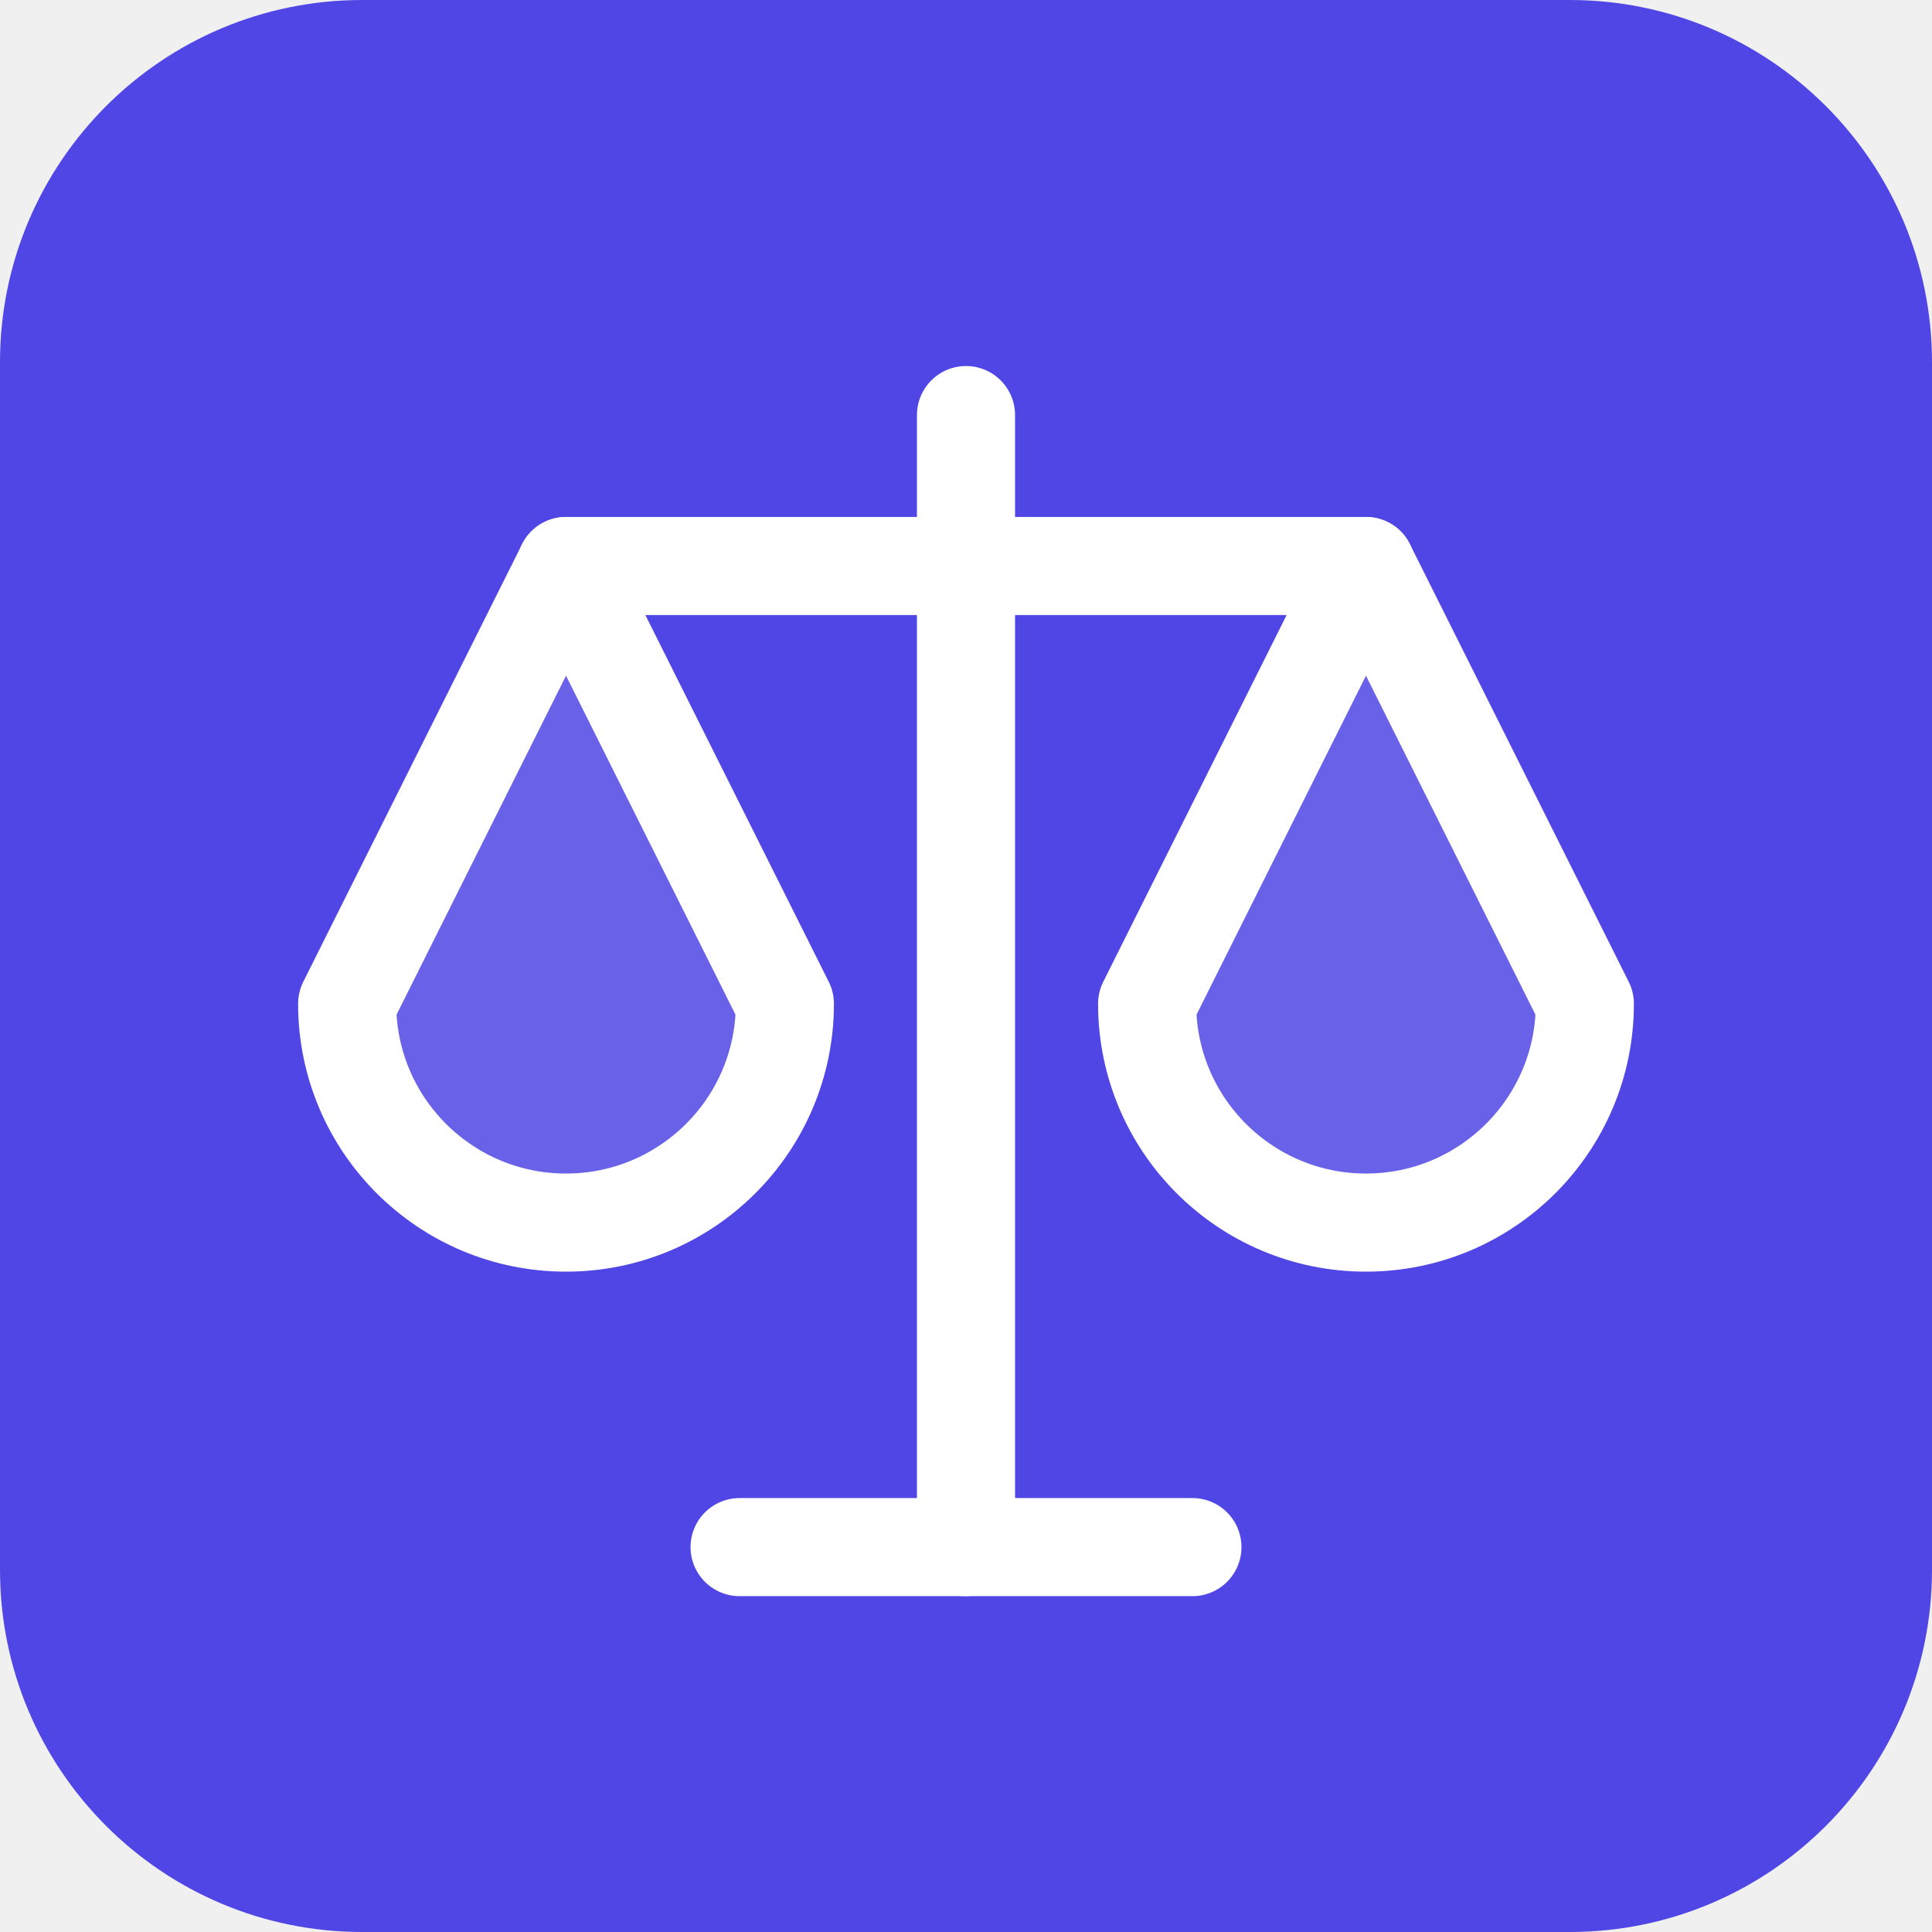
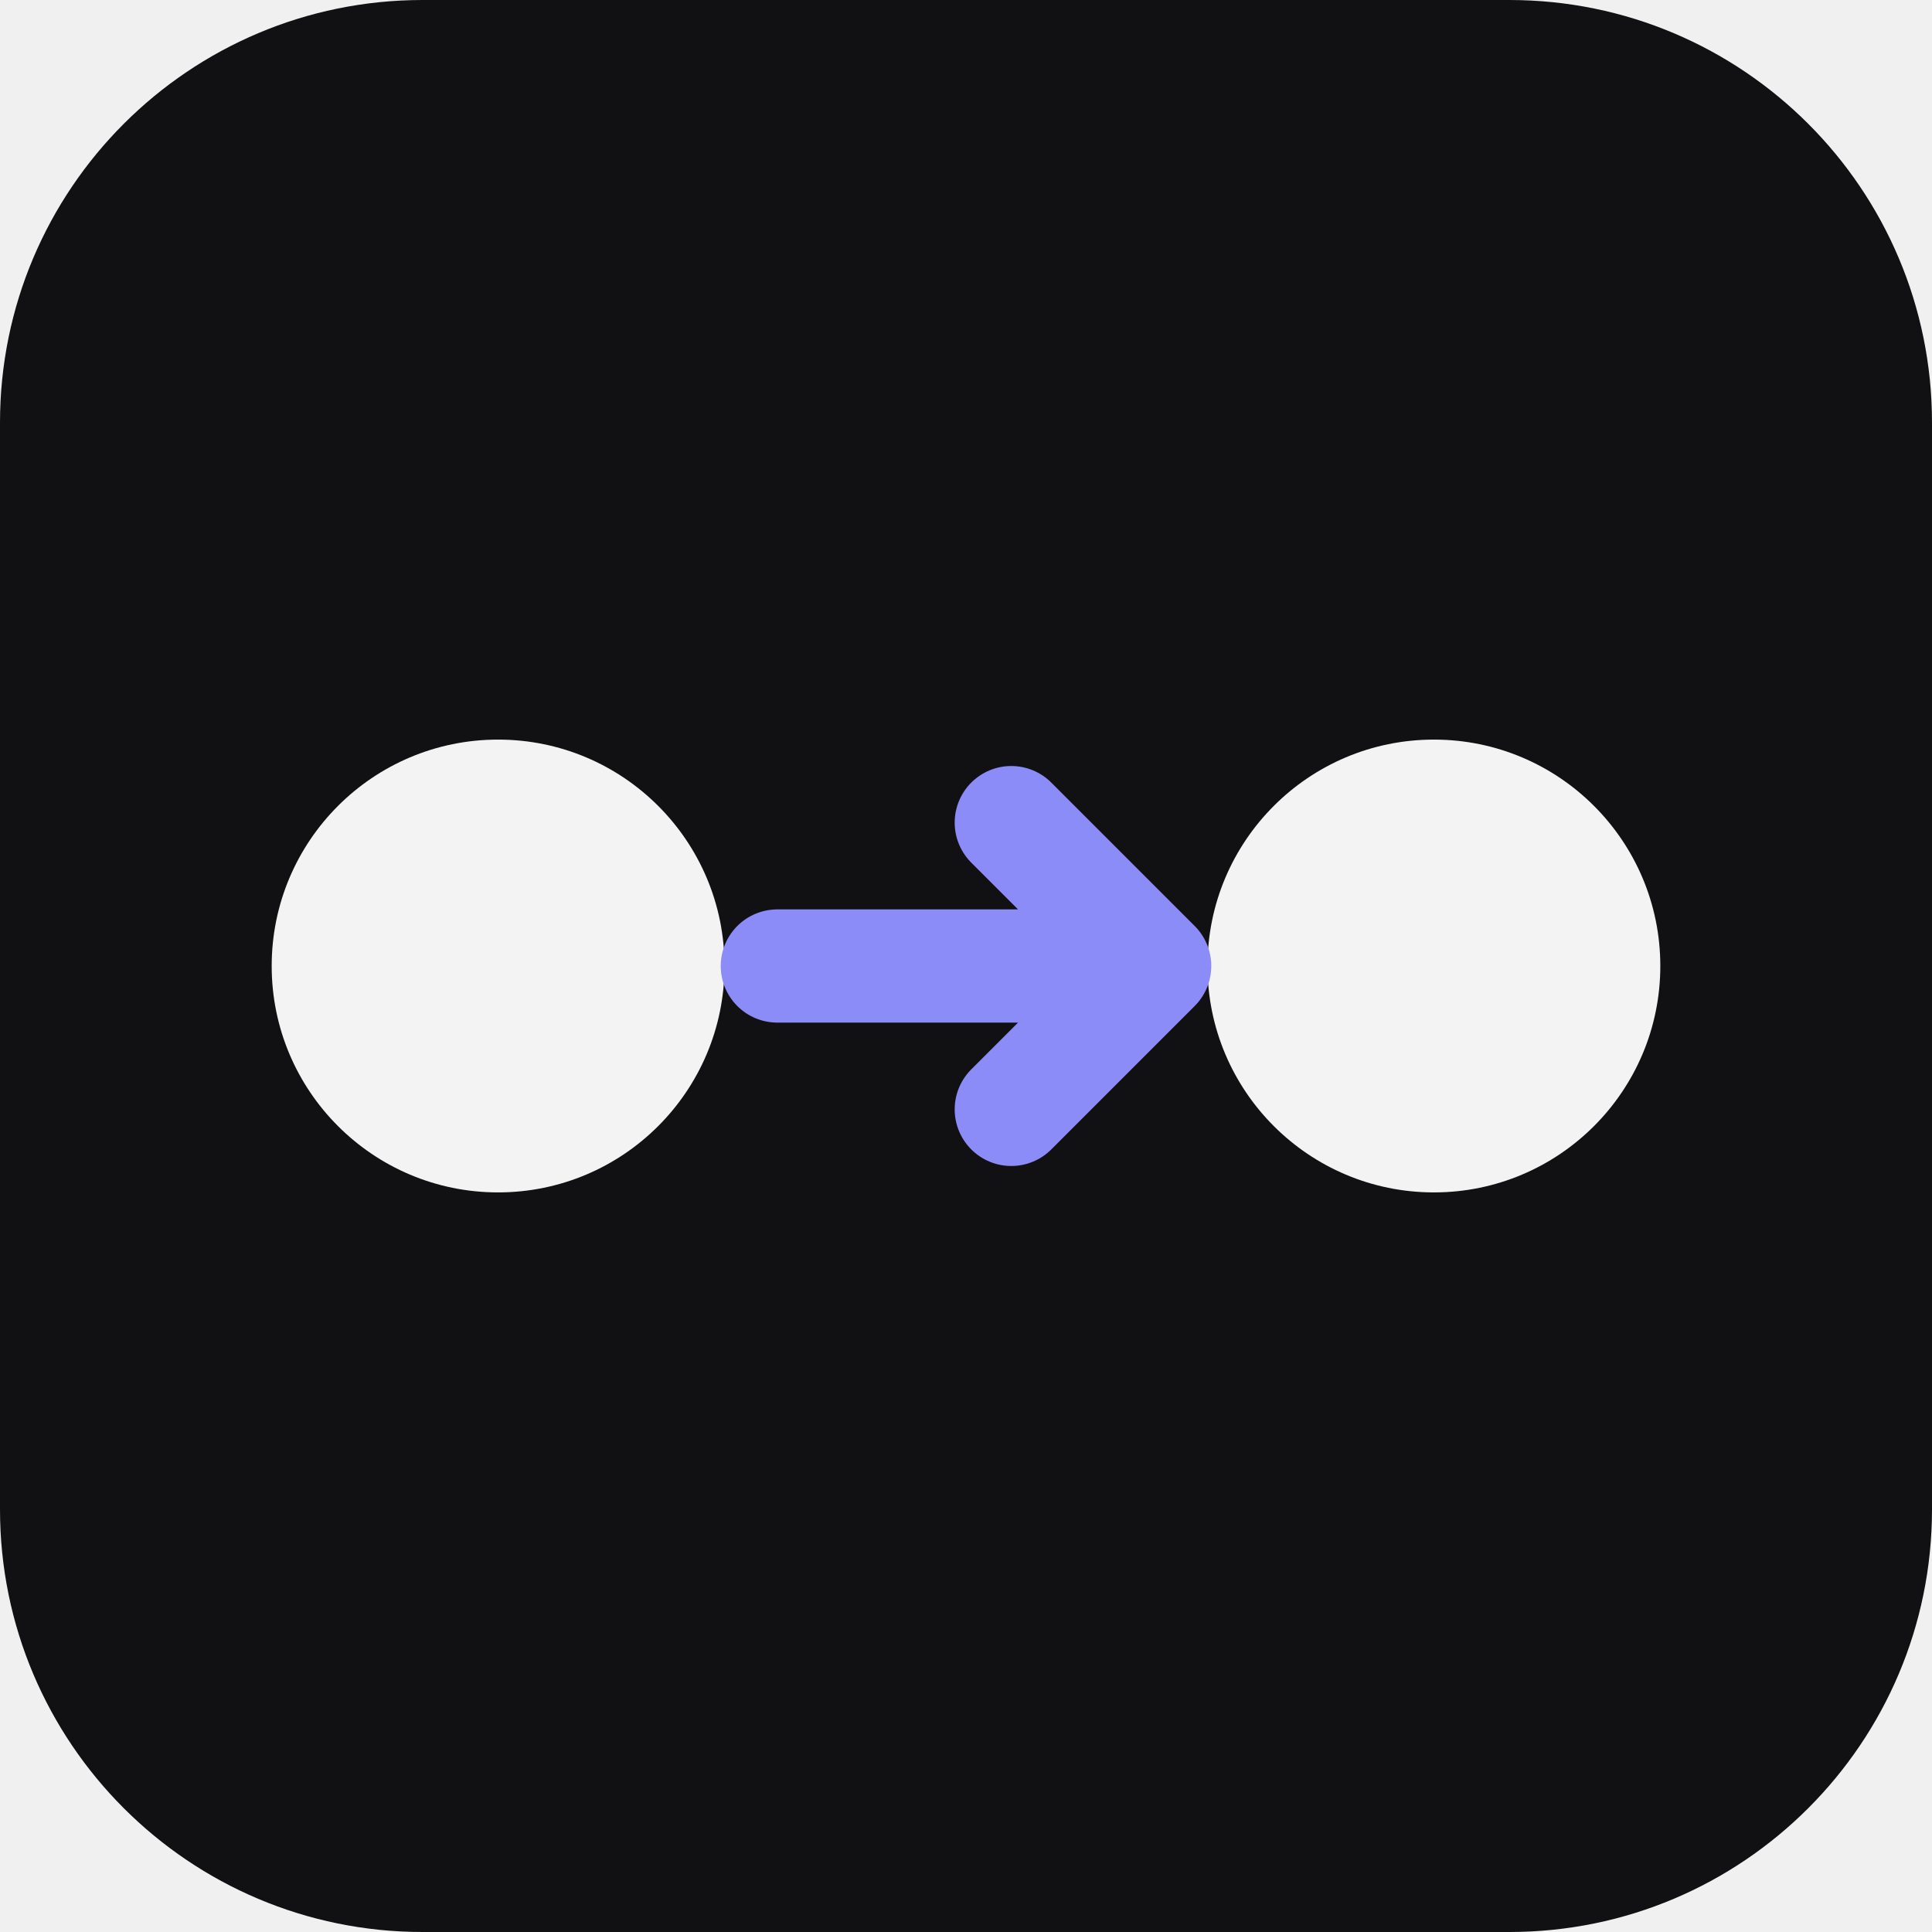
<svg xmlns="http://www.w3.org/2000/svg" viewBox="0 0 512 512" role="img" aria-label="EvenUp">
-   <rect width="512" height="512" rx="96" fill="#4f46e5" />
-   <g fill="none" stroke="#ffffff" stroke-width="26" stroke-linecap="round" stroke-linejoin="round">
-     <path d="M256 110v300" />
-     <path d="M150 150h212" />
-     <path d="M150 150l-58 116a58 58 0 0 0 116 0z" fill="#ffffff" fill-opacity="0.15" />
-     <path d="M362 150l-58 116a58 58 0 0 0 116 0z" fill="#ffffff" fill-opacity="0.15" />
-     <path d="M196 410h120" />
-   </g>
+   <rect width="512" height="512" rx="112" fill="#111113" />
+   <circle cx="132" cy="256" r="60" fill="#f3f3f4" />
+   <circle cx="380" cy="256" r="60" fill="#f3f3f4" />
+   <path d="M206 256h96m-34-38 38 38-38 38" fill="none" stroke="#8b8cf8" stroke-width="30" stroke-linecap="round" stroke-linejoin="round" />
</svg>
